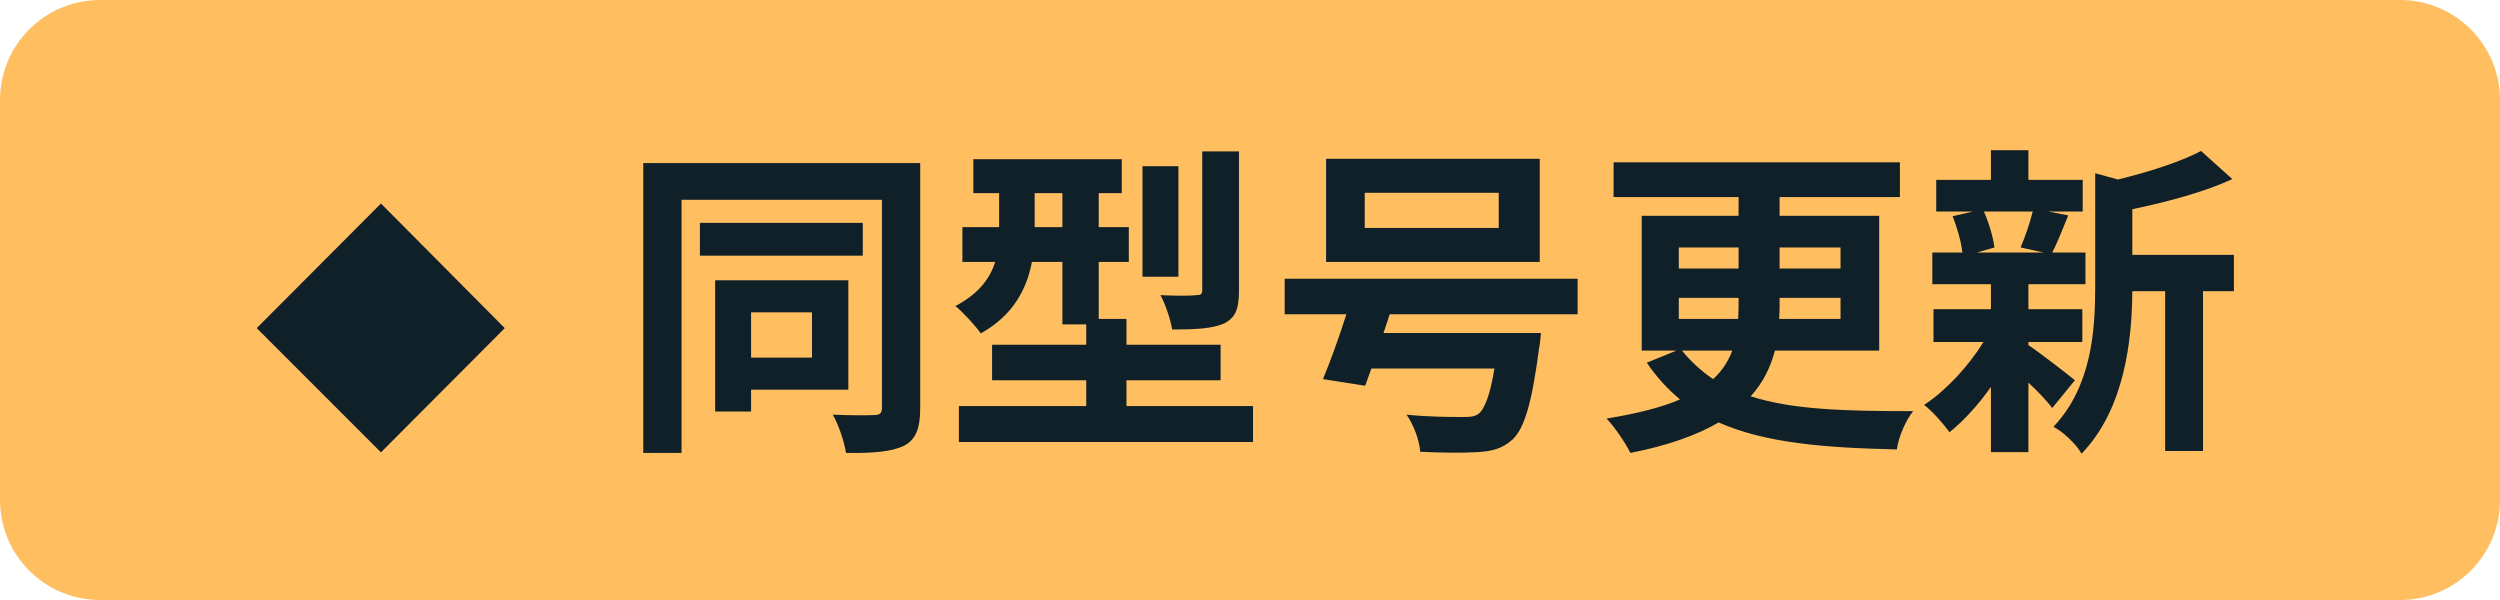
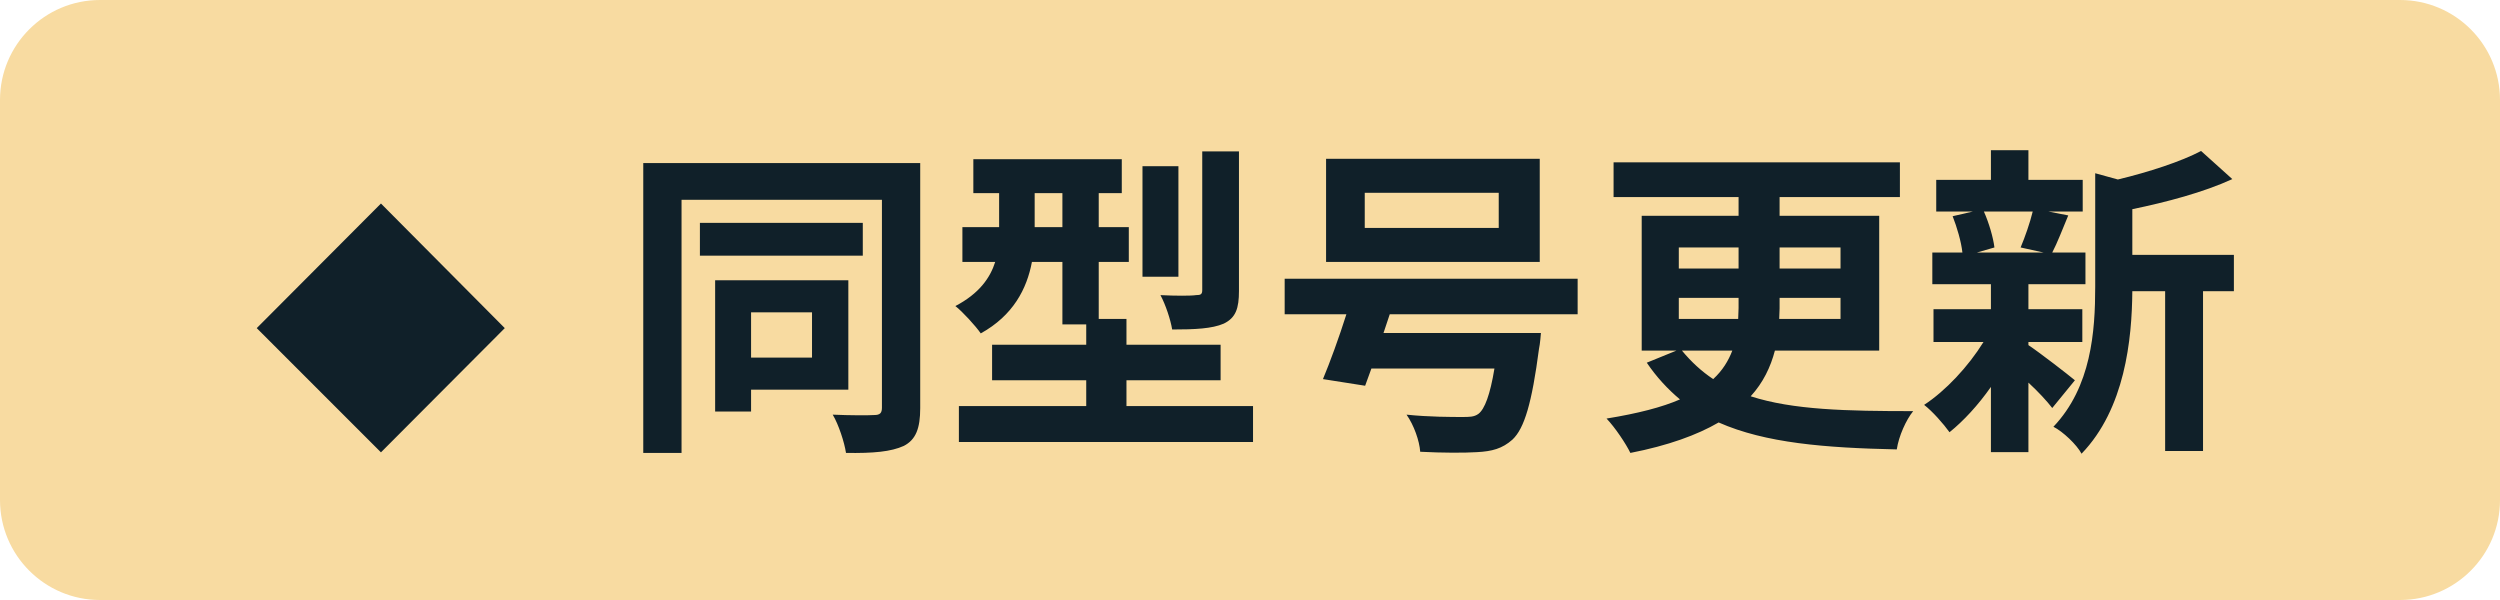
<svg xmlns="http://www.w3.org/2000/svg" width="100" height="24" role="img" aria-labelledby="title">
-   <rect width="100%" height="100%" rx="4" fill="#FFBF60" />
+   <rect width="100%" height="100%" rx="4" fill="#F8DBA1" />
  <text x="50%" y="16.5" text-anchor="middle" fill="#102029" font-family="Microsoft YaHei, PingFang SC, sans-serif" font-size="13" font-weight="700">◆ 同型号更新</text>
</svg>
